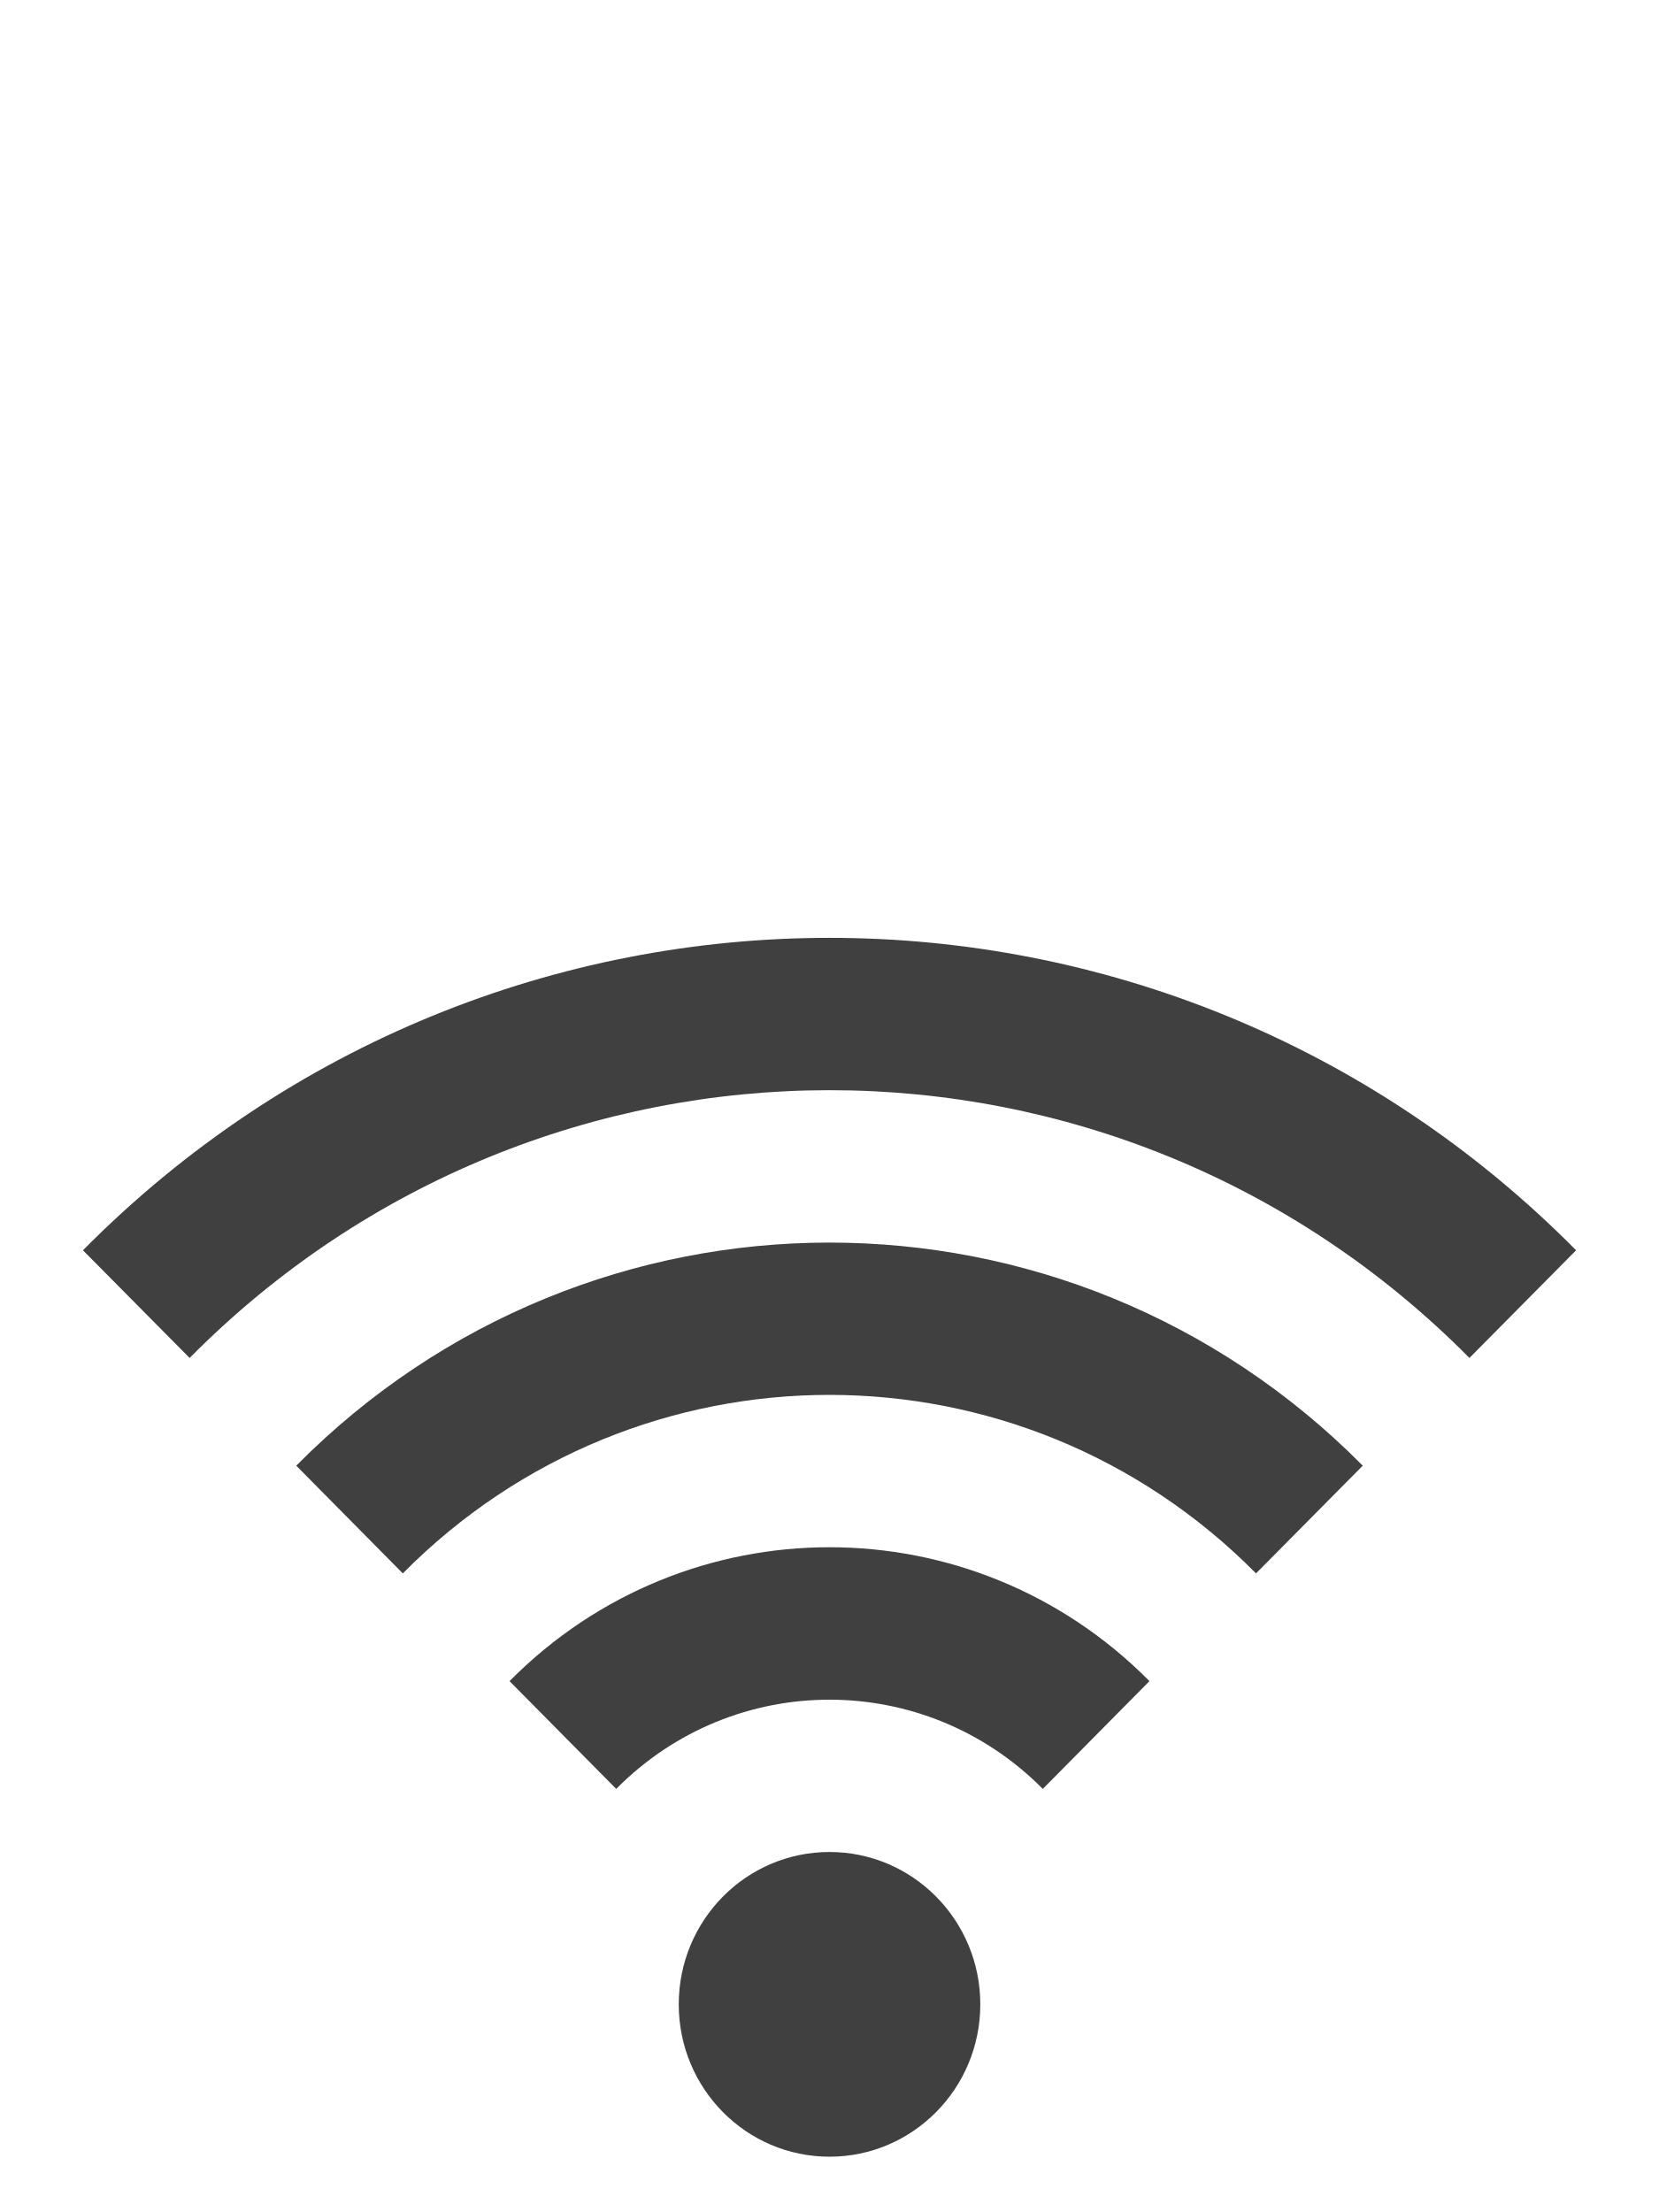
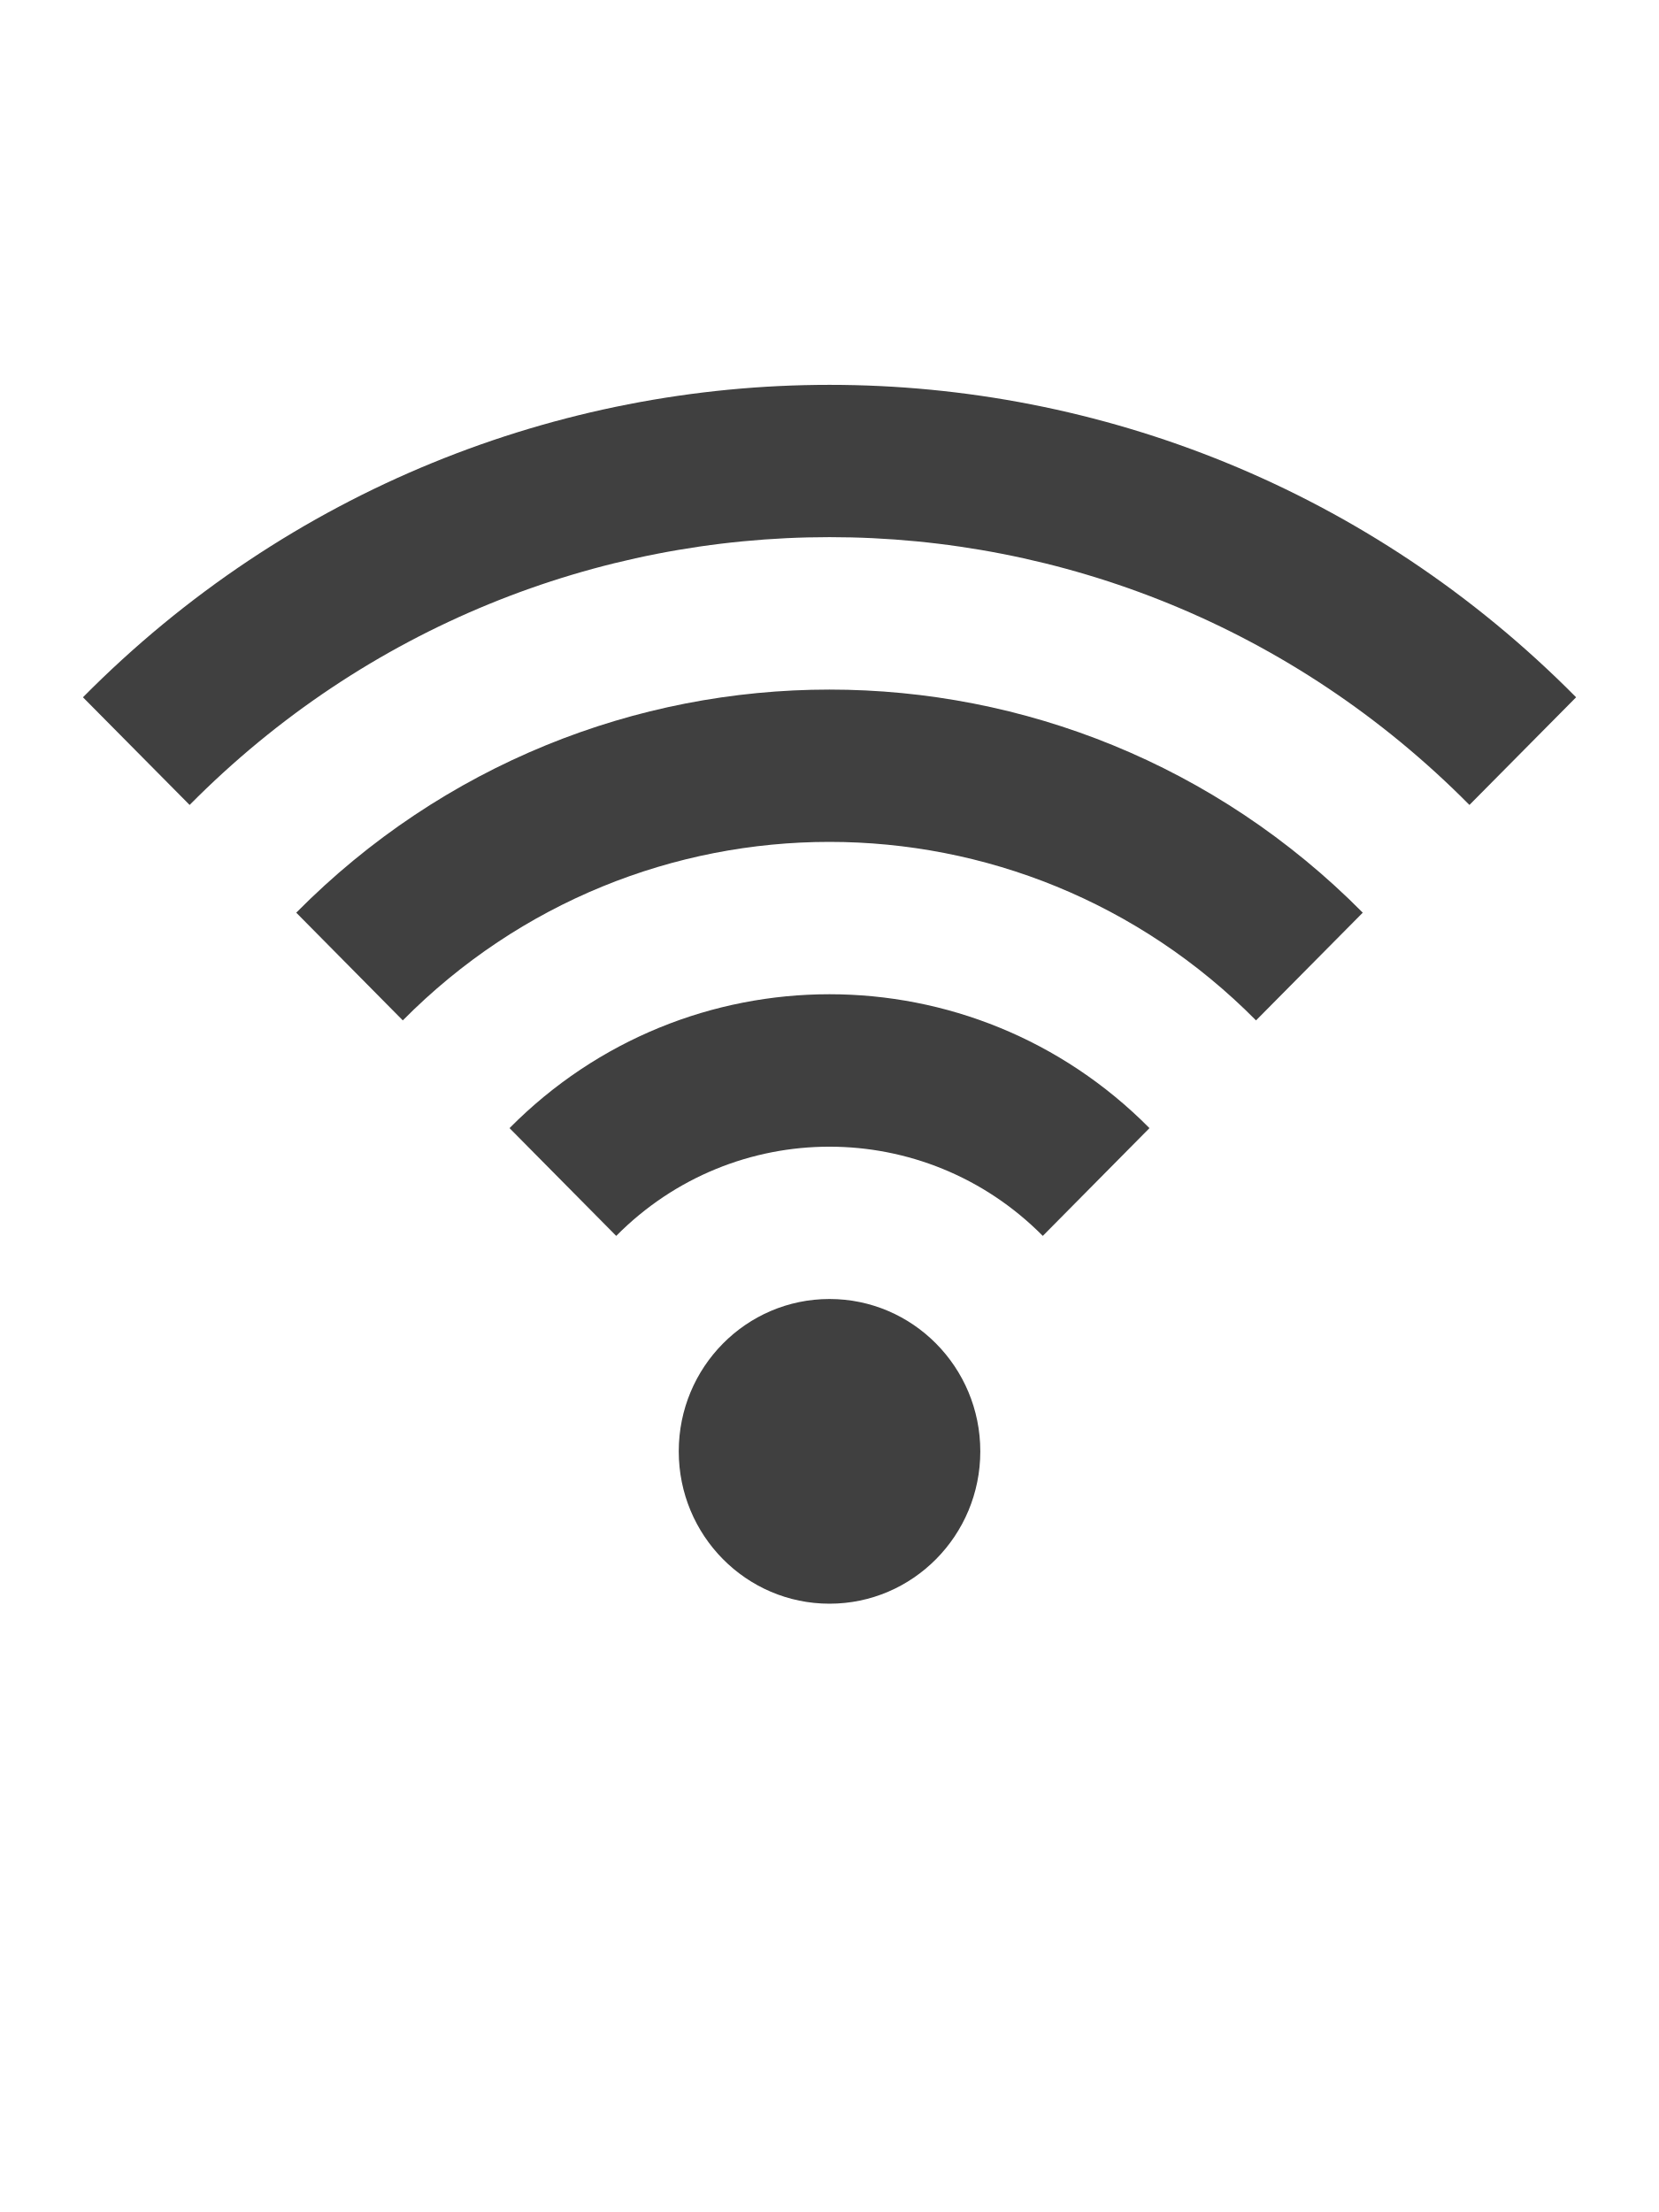
<svg xmlns="http://www.w3.org/2000/svg" version="1.1" id="Layer_1" x="0px" y="0px" width="30px" height="40px" viewBox="0 0 30 40" enable-background="new 0 0 30 40" xml:space="preserve">
  <g id="Layer_1_1_" display="none">
    <g display="inline">
      <line opacity="0.3" fill="none" stroke="#449FDB" enable-background="new    " x1="16" y1="0" x2="16" y2="640" />
      <line fill="none" stroke="#449FDB" x1="32" y1="0" x2="32" y2="640" />
      <line opacity="0.3" fill="none" stroke="#449FDB" enable-background="new    " x1="48" y1="0" x2="48" y2="640" />
      <line fill="none" stroke="#449FDB" x1="64" y1="0" x2="64" y2="640" />
      <line opacity="0.3" fill="none" stroke="#449FDB" enable-background="new    " x1="80" y1="0" x2="80" y2="640" />
      <line fill="none" stroke="#449FDB" x1="96" y1="0" x2="96" y2="640" />
      <line opacity="0.3" fill="none" stroke="#449FDB" enable-background="new    " x1="112" y1="0" x2="112" y2="640" />
      <line fill="none" stroke="#449FDB" x1="128" y1="0" x2="128" y2="640" />
      <line opacity="0.3" fill="none" stroke="#449FDB" enable-background="new    " x1="144" y1="0" x2="144" y2="640" />
      <line fill="none" stroke="#449FDB" x1="160" y1="0" x2="160" y2="640" />
      <line opacity="0.3" fill="none" stroke="#449FDB" enable-background="new    " x1="176" y1="0" x2="176" y2="640" />
      <line fill="none" stroke="#449FDB" x1="192" y1="0" x2="192" y2="640" />
      <line opacity="0.3" fill="none" stroke="#449FDB" enable-background="new    " x1="208" y1="0" x2="208" y2="640" />
      <line fill="none" stroke="#449FDB" x1="224" y1="0" x2="224" y2="640" />
      <line opacity="0.3" fill="none" stroke="#449FDB" enable-background="new    " x1="240" y1="0" x2="240" y2="640" />
      <line fill="none" stroke="#449FDB" x1="256" y1="0" x2="256" y2="640" />
      <line opacity="0.3" fill="none" stroke="#449FDB" enable-background="new    " x1="272" y1="0" x2="272" y2="640" />
      <line fill="none" stroke="#449FDB" x1="288" y1="0" x2="288" y2="640" />
      <line opacity="0.3" fill="none" stroke="#449FDB" enable-background="new    " x1="304" y1="0" x2="304" y2="640" />
      <line fill="none" stroke="#449FDB" x1="320" y1="0" x2="320" y2="640" />
      <line opacity="0.3" fill="none" stroke="#449FDB" enable-background="new    " x1="336" y1="0" x2="336" y2="640" />
      <line fill="none" stroke="#449FDB" x1="352" y1="0" x2="352" y2="640" />
      <line opacity="0.3" fill="none" stroke="#449FDB" enable-background="new    " x1="368" y1="0" x2="368" y2="640" />
      <line fill="none" stroke="#449FDB" x1="384" y1="0" x2="384" y2="640" />
      <line opacity="0.3" fill="none" stroke="#449FDB" enable-background="new    " x1="400" y1="0" x2="400" y2="640" />
      <line fill="none" stroke="#449FDB" x1="416" y1="0" x2="416" y2="640" />
      <line opacity="0.3" fill="none" stroke="#449FDB" enable-background="new    " x1="432" y1="0" x2="432" y2="640" />
      <line fill="none" stroke="#449FDB" x1="448" y1="0" x2="448" y2="640" />
      <line opacity="0.3" fill="none" stroke="#449FDB" enable-background="new    " x1="464" y1="0" x2="464" y2="640" />
      <line fill="none" stroke="#449FDB" x1="480" y1="0" x2="480" y2="640" />
      <line opacity="0.3" fill="none" stroke="#449FDB" enable-background="new    " x1="496" y1="0" x2="496" y2="640" />
      <line fill="none" stroke="#449FDB" x1="512" y1="0" x2="512" y2="640" />
      <line opacity="0.3" fill="none" stroke="#449FDB" enable-background="new    " x1="528" y1="0" x2="528" y2="640" />
      <line fill="none" stroke="#449FDB" x1="544" y1="0" x2="544" y2="640" />
      <line opacity="0.3" fill="none" stroke="#449FDB" enable-background="new    " x1="560" y1="0" x2="560" y2="640" />
      <line fill="none" stroke="#449FDB" x1="576" y1="0" x2="576" y2="640" />
      <line opacity="0.3" fill="none" stroke="#449FDB" enable-background="new    " x1="592" y1="0" x2="592" y2="640" />
      <line fill="none" stroke="#449FDB" x1="608" y1="0" x2="608" y2="640" />
      <line opacity="0.3" fill="none" stroke="#449FDB" enable-background="new    " x1="624" y1="0" x2="624" y2="640" />
      <line opacity="0.3" fill="none" stroke="#449FDB" enable-background="new    " x1="0" y1="16" x2="640" y2="16" />
      <line fill="none" stroke="#449FDB" x1="0" y1="32" x2="640" y2="32" />
      <line opacity="0.3" fill="none" stroke="#449FDB" enable-background="new    " x1="0" y1="48" x2="640" y2="48" />
      <line fill="none" stroke="#449FDB" x1="0" y1="64" x2="640" y2="64" />
      <line opacity="0.3" fill="none" stroke="#449FDB" enable-background="new    " x1="0" y1="80" x2="640" y2="80" />
      <line fill="none" stroke="#449FDB" x1="0" y1="96" x2="640" y2="96" />
      <line opacity="0.3" fill="none" stroke="#449FDB" enable-background="new    " x1="0" y1="112" x2="640" y2="112" />
      <line fill="none" stroke="#449FDB" x1="0" y1="128" x2="640" y2="128" />
      <line opacity="0.3" fill="none" stroke="#449FDB" enable-background="new    " x1="0" y1="144" x2="640" y2="144" />
      <line fill="none" stroke="#449FDB" x1="0" y1="160" x2="640" y2="160" />
      <line opacity="0.3" fill="none" stroke="#449FDB" enable-background="new    " x1="0" y1="176" x2="640" y2="176" />
      <line fill="none" stroke="#449FDB" x1="0" y1="192" x2="640" y2="192" />
      <line opacity="0.3" fill="none" stroke="#449FDB" enable-background="new    " x1="0" y1="208" x2="640" y2="208" />
      <line fill="none" stroke="#449FDB" x1="0" y1="224" x2="640" y2="224" />
      <line opacity="0.3" fill="none" stroke="#449FDB" enable-background="new    " x1="0" y1="240" x2="640" y2="240" />
      <line fill="none" stroke="#449FDB" x1="0" y1="256" x2="640" y2="256" />
      <line opacity="0.3" fill="none" stroke="#449FDB" enable-background="new    " x1="0" y1="272" x2="640" y2="272" />
      <line fill="none" stroke="#449FDB" x1="0" y1="288" x2="640" y2="288" />
      <line opacity="0.3" fill="none" stroke="#449FDB" enable-background="new    " x1="0" y1="304" x2="640" y2="304" />
      <line fill="none" stroke="#449FDB" x1="0" y1="320" x2="640" y2="320" />
      <line opacity="0.3" fill="none" stroke="#449FDB" enable-background="new    " x1="0" y1="336" x2="640" y2="336" />
      <line fill="none" stroke="#449FDB" x1="0" y1="352" x2="640" y2="352" />
      <line opacity="0.3" fill="none" stroke="#449FDB" enable-background="new    " x1="0" y1="368" x2="640" y2="368" />
      <line fill="none" stroke="#449FDB" x1="0" y1="384" x2="640" y2="384" />
      <line opacity="0.3" fill="none" stroke="#449FDB" enable-background="new    " x1="0" y1="400" x2="640" y2="400" />
      <line fill="none" stroke="#449FDB" x1="0" y1="416" x2="640" y2="416" />
      <line opacity="0.3" fill="none" stroke="#449FDB" enable-background="new    " x1="0" y1="432" x2="640" y2="432" />
      <line fill="none" stroke="#449FDB" x1="0" y1="448" x2="640" y2="448" />
      <line opacity="0.3" fill="none" stroke="#449FDB" enable-background="new    " x1="0" y1="464" x2="640" y2="464" />
      <line fill="none" stroke="#449FDB" x1="0" y1="480" x2="640" y2="480" />
      <line opacity="0.3" fill="none" stroke="#449FDB" enable-background="new    " x1="0" y1="496" x2="640" y2="496" />
      <line fill="none" stroke="#449FDB" x1="0" y1="512" x2="640" y2="512" />
      <line opacity="0.3" fill="none" stroke="#449FDB" enable-background="new    " x1="0" y1="528" x2="640" y2="528" />
      <line fill="none" stroke="#449FDB" x1="0" y1="544" x2="640" y2="544" />
      <line opacity="0.3" fill="none" stroke="#449FDB" enable-background="new    " x1="0" y1="560" x2="640" y2="560" />
      <line fill="none" stroke="#449FDB" x1="0" y1="576" x2="640" y2="576" />
      <line opacity="0.3" fill="none" stroke="#449FDB" enable-background="new    " x1="0" y1="592" x2="640" y2="592" />
      <line fill="none" stroke="#449FDB" x1="0" y1="608" x2="640" y2="608" />
      <line opacity="0.3" fill="none" stroke="#449FDB" enable-background="new    " x1="0" y1="624" x2="640" y2="624" />
    </g>
  </g>
  <g id="Layer_2">
-     <path fill="#404040" d="M15,33.49c-1.507,0-2.726,1.234-2.726,2.755S13.493,39,15,39c1.506,0,2.727-1.234,2.727-2.755   S16.506,33.49,15,33.49z M9.214,30.4l1.929,1.949c2.129-2.151,5.583-2.151,7.714,0l1.929-1.949   C17.59,27.172,12.409,27.172,9.214,30.4L9.214,30.4z M5.357,26.504l1.927,1.948c4.261-4.304,11.168-4.304,15.429,0l1.93-1.948   C19.316,21.125,10.683,21.125,5.357,26.504L5.357,26.504z M1.5,22.609l1.929,1.947c6.392-6.456,16.752-6.456,23.143,0l1.929-1.947   C21.045,15.076,8.955,15.076,1.5,22.609L1.5,22.609z" />
+     <path fill="#404040" d="M15,23.49c-1.507,0-2.726,1.234-2.726,2.755S13.493,29,15,29c1.506,0,2.727-1.234,2.727-2.755   S16.506,23.49,15,23.49z M9.214,20.4l1.929,1.949c2.129-2.151,5.583-2.151,7.714,0l1.929-1.949   C17.59,17.172,12.409,17.172,9.214,20.4L9.214,20.4z M5.357,16.504l1.927,1.948c4.261-4.304,11.168-4.304,15.429,0l1.93-1.948   C19.316,11.125,10.683,11.125,5.357,16.504L5.357,16.504z M1.5,12.609l1.929,1.947c6.392-6.457,16.752-6.457,23.143,0l1.929-1.947   C21.045,5.076,8.955,5.076,1.5,12.609L1.5,12.609z" />
  </g>
</svg>
